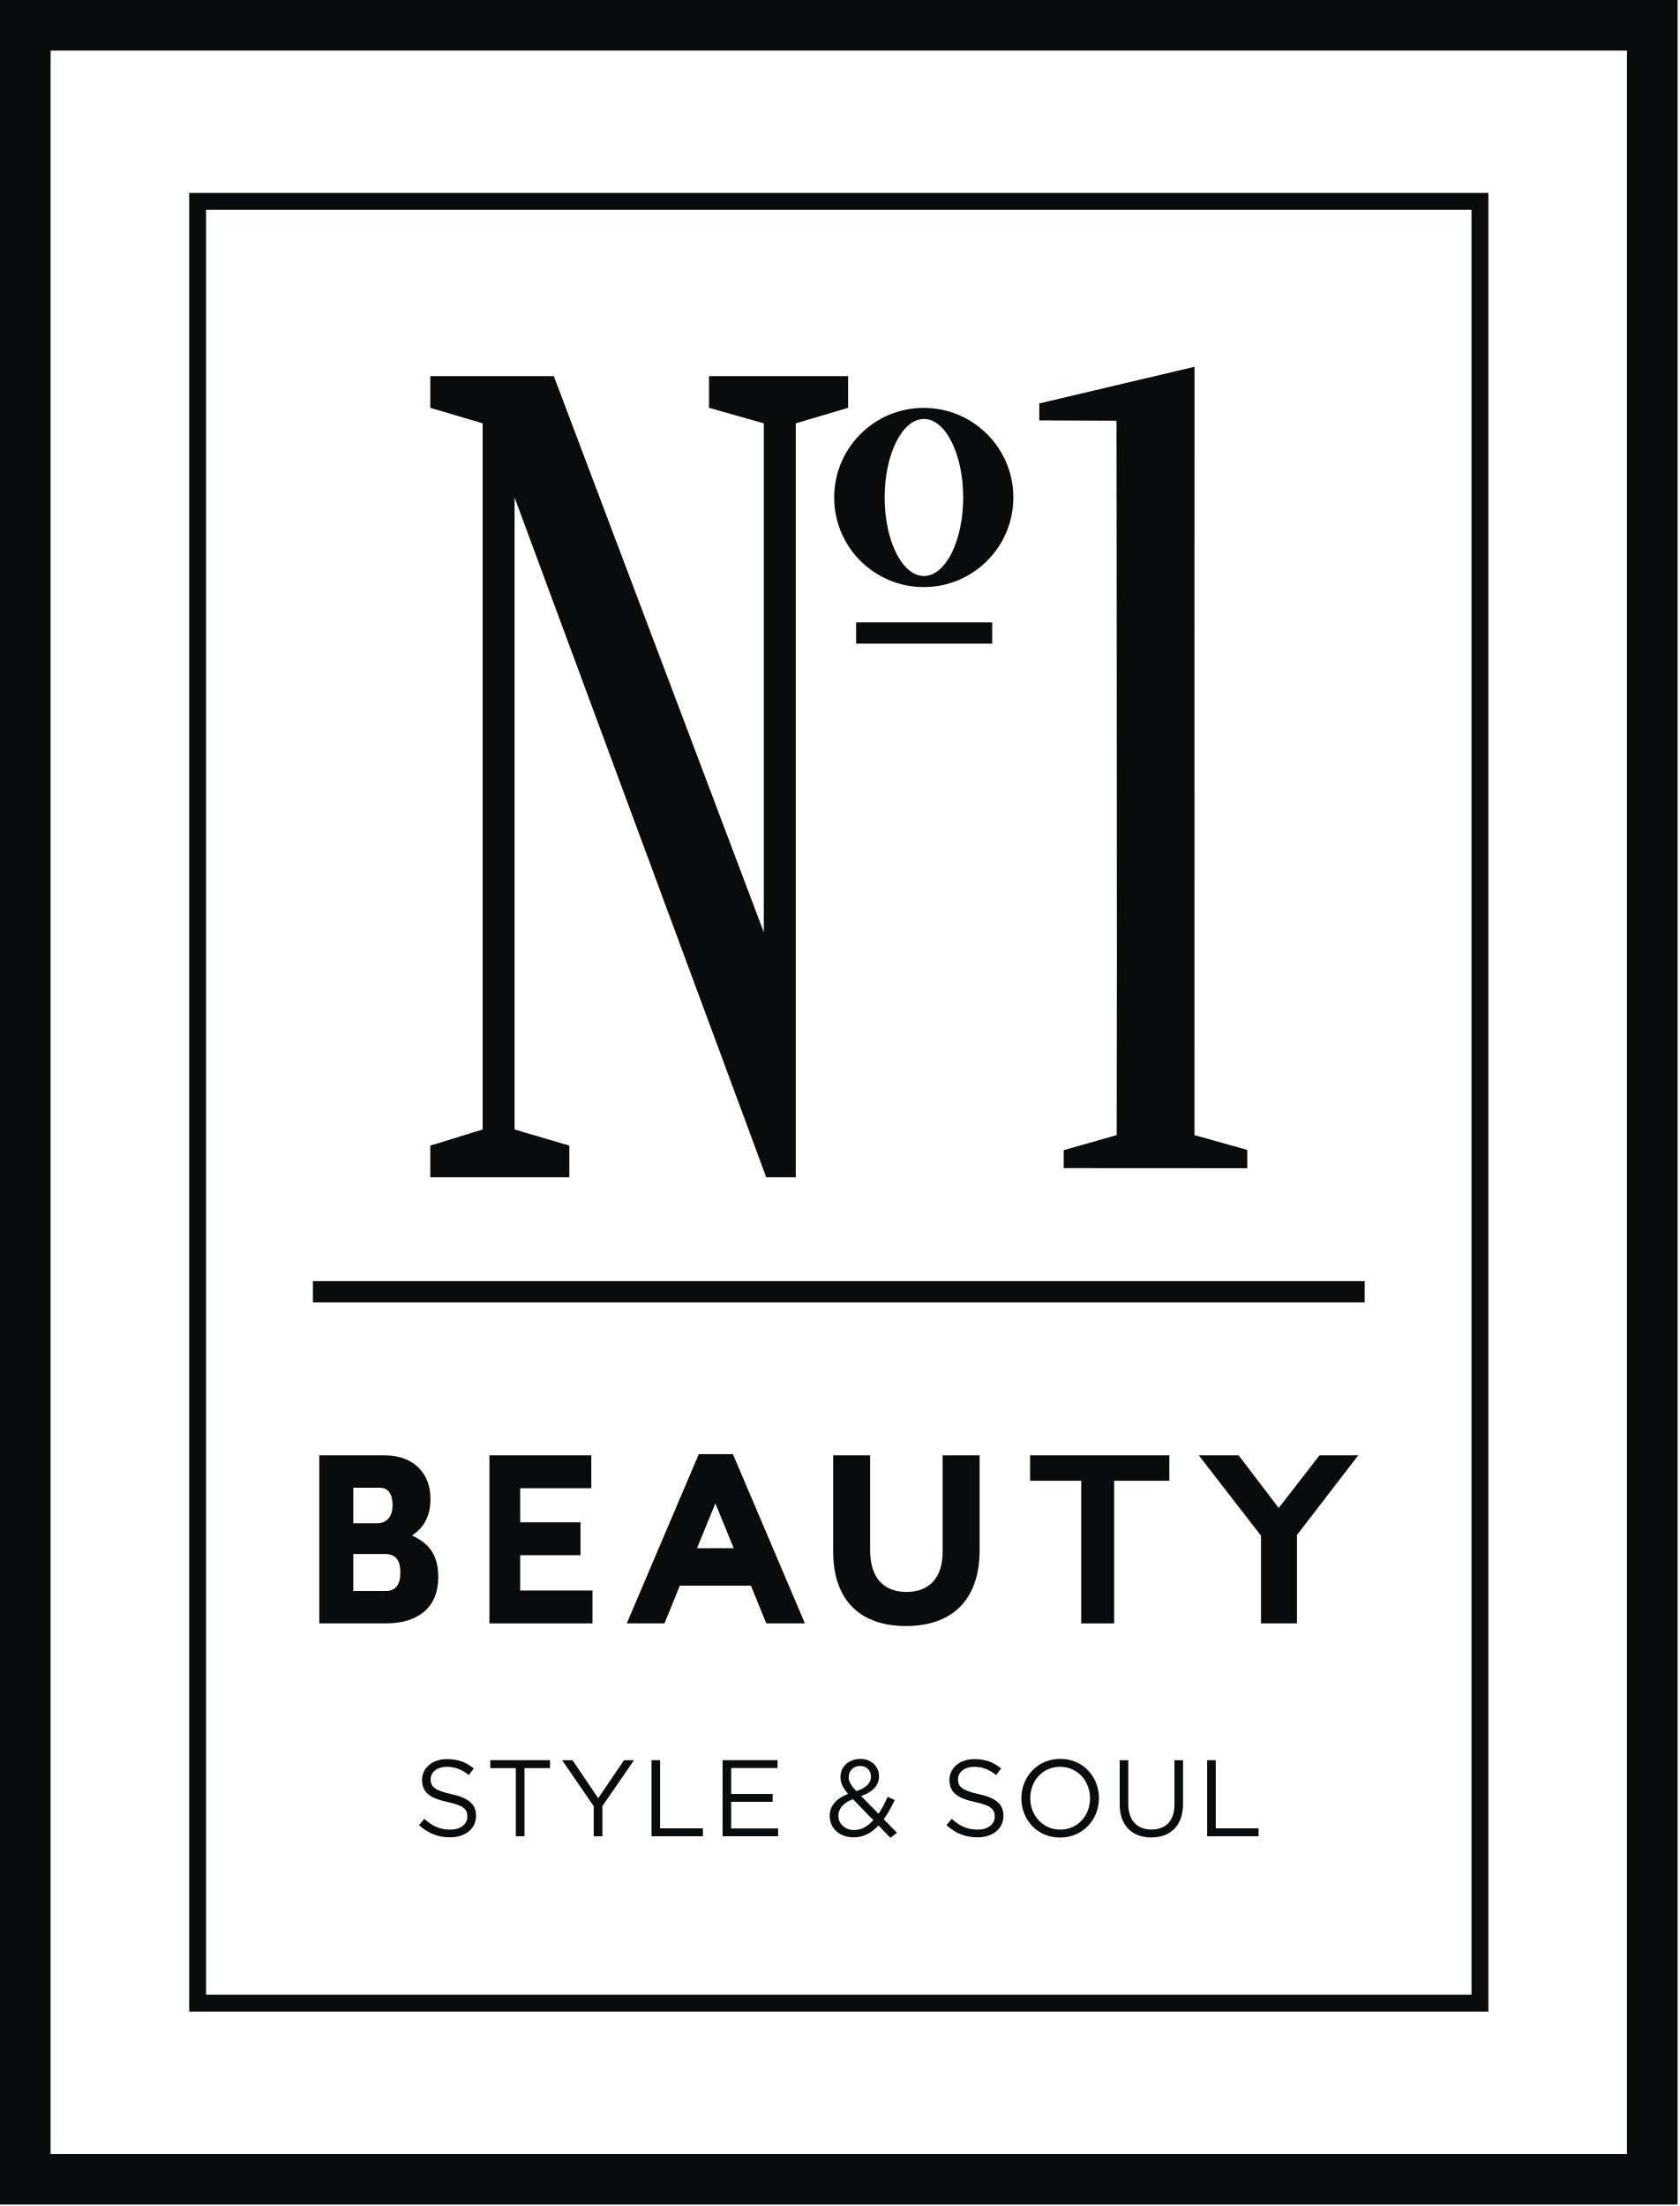
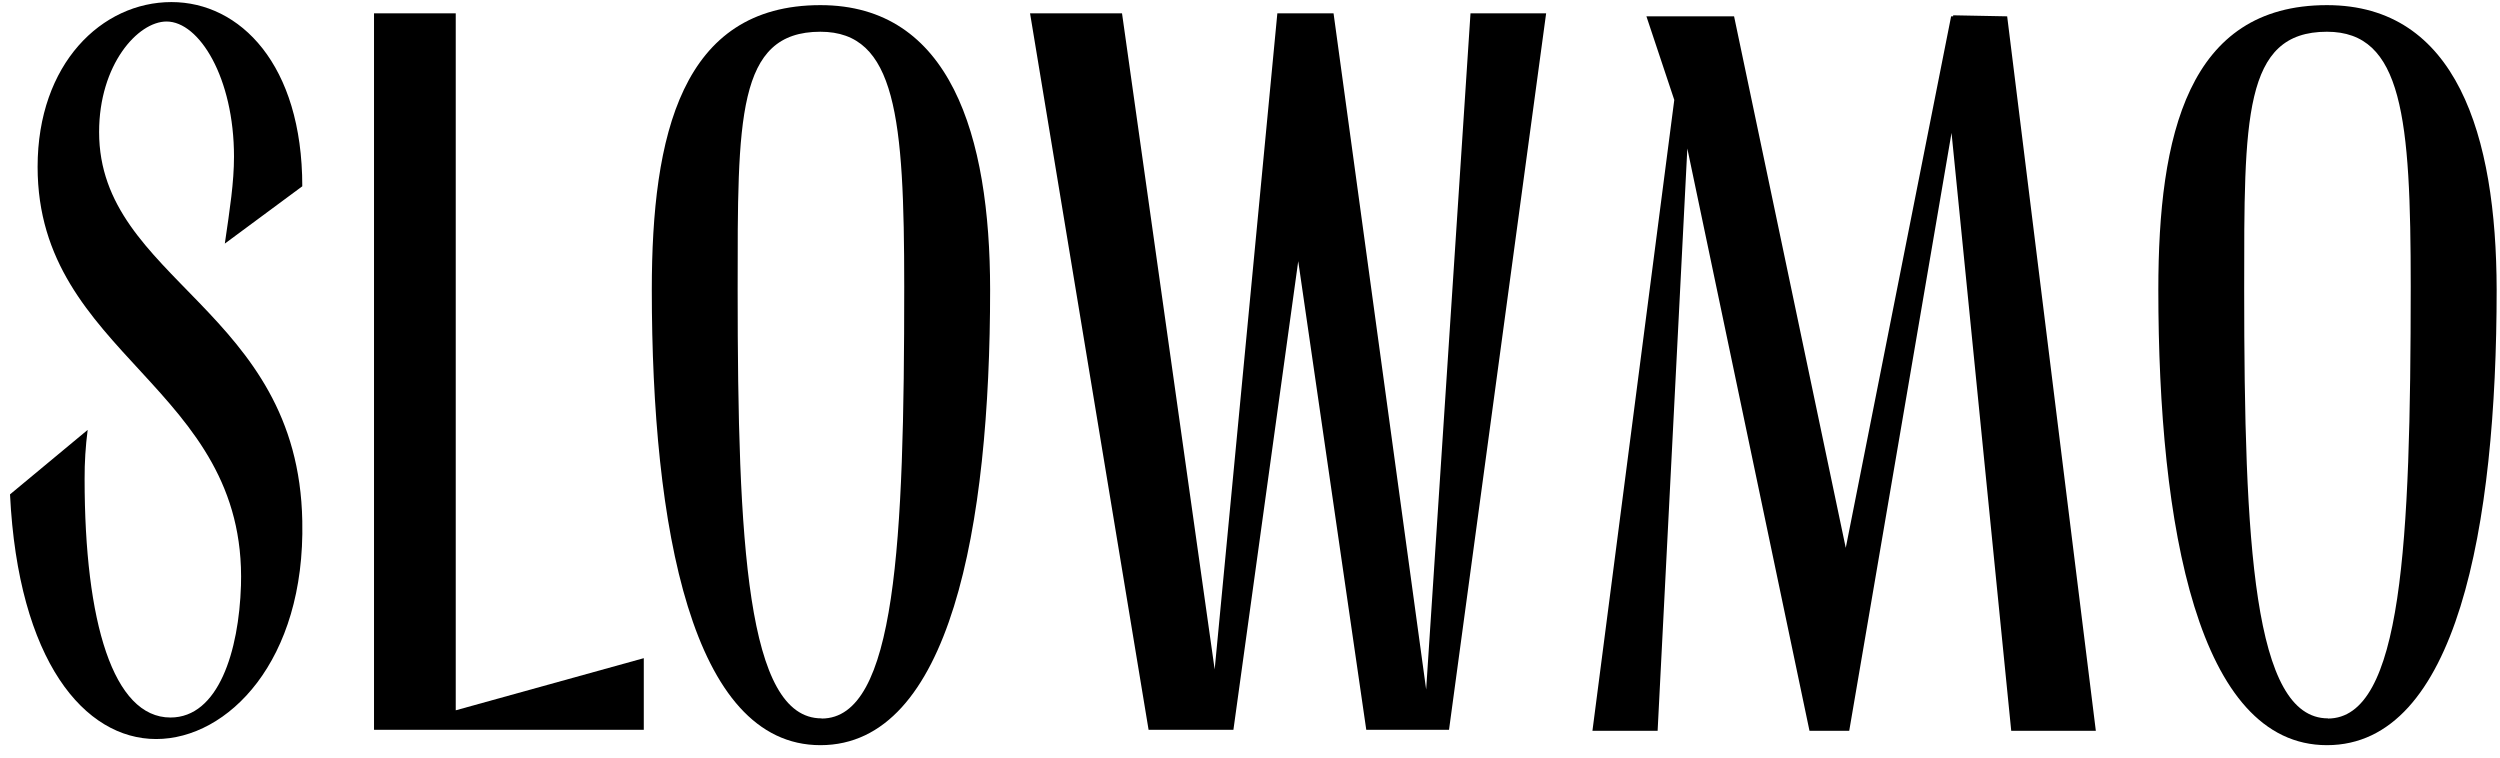
- <svg xmlns="http://www.w3.org/2000/svg" width="664" height="872" viewBox="0 0 664 872" fill="none">
-   <path d="M301.94 167.341L280.285 161.201V148.685H335.262V161.201L314.572 167.341V465.364H302.902L203.413 196.657V446.471L225.068 452.847V465.364H170.09V452.847L190.782 446.471V167.341L170.09 161.201V148.685H218.932L301.94 368.519V167.341Z" fill="#090B0C" />
-   <path d="M493.062 461.788L420.484 461.746L420.483 454.642L441.436 448.686C441.436 448.686 441.526 401.091 441.524 378.688C441.519 309.807 441.366 166.304 441.366 166.304L410.842 166.184V159.466L472.199 144.983L472.187 448.702L493.062 454.546V461.788Z" fill="#090B0C" />
-   <path d="M365.232 227.684C356.661 227.684 349.713 213.788 349.713 196.648C349.713 179.507 356.661 165.611 365.232 165.611C373.803 165.611 380.751 179.507 380.751 196.648C380.751 213.788 373.803 227.684 365.232 227.684ZM365.168 161.232C345.608 161.232 329.752 177.088 329.752 196.648C329.752 216.207 345.608 232.063 365.168 232.063C384.727 232.063 400.583 216.207 400.583 196.648C400.583 177.088 384.727 161.232 365.168 161.232Z" fill="#090B0C" />
-   <path d="M392.225 254.417H338.427V246.014H392.225V254.417Z" fill="#090B0C" />
-   <path d="M539.46 514.816H123.692V506.413H539.46V514.816Z" fill="#090B0C" />
-   <path d="M152.54 628.893C156.228 628.893 158.26 626.616 158.26 621.68V621.49C158.26 617.029 156.614 614.276 152.145 614.276H139.662V628.893H152.54ZM149.3 602.128C152.252 602.128 155.177 600.04 155.177 595.104V594.914C155.177 590.548 153.474 588.081 150.09 588.081H139.662V602.128H149.3ZM126.225 575.268H151.908C158.229 575.268 163.208 577.356 166.368 581.152C168.897 584.189 170.161 587.89 170.161 592.446V592.636C170.161 600.134 166.842 604.31 162.892 606.968C169.292 609.91 173.242 614.372 173.242 623.293V623.484C173.242 635.632 165.025 641.706 152.54 641.706H126.225V575.268Z" fill="#090B0C" />
-   <path d="M193.471 575.267H233.747V588.27H205.631V601.748H229.477V614.751H205.631V628.703H234.222V641.706H193.471V575.267Z" fill="#090B0C" />
-   <path d="M290.049 611.983L282.789 594.265L275.53 611.983H290.049ZM276.241 574.793H289.718L318.192 641.706H302.912L296.837 626.805H268.742L262.668 641.706H247.766L276.241 574.793Z" fill="#090B0C" />
-   <path d="M329.35 613.232V575.267H343.966V612.852C343.966 623.672 349.376 629.272 358.298 629.272C367.22 629.272 372.63 623.863 372.63 613.327V575.267H387.247V612.758C387.247 632.879 375.952 642.75 358.108 642.75C340.264 642.75 329.35 632.784 329.35 613.232Z" fill="#090B0C" />
-   <path d="M427.414 585.325H407.198V575.267H462.247V585.325H440.435V641.706H427.414V585.325Z" fill="#090B0C" />
-   <path d="M498.484 607.052L473.887 575.267H489.628L505.478 596.079L521.614 575.267H536.926L512.692 606.767V641.707H498.484V607.052Z" fill="#090B0C" />
-   <path d="M165.635 721.461L167.739 718.971C170.875 721.805 173.882 723.223 178.049 723.223C182.086 723.223 184.749 721.075 184.749 718.025C184.749 715.233 183.246 713.644 176.931 712.313C170.017 710.809 166.838 708.576 166.838 703.551C166.838 698.825 171.005 695.347 176.717 695.347C181.098 695.347 184.234 696.592 187.283 699.04L185.307 701.66C182.515 699.384 179.723 698.396 176.631 698.396C172.722 698.396 170.231 700.544 170.231 703.336C170.231 706.171 171.778 707.76 178.393 709.177C185.093 710.637 188.186 713.085 188.186 717.768C188.186 722.923 183.89 726.272 177.921 726.272C173.151 726.272 169.243 724.683 165.635 721.461Z" fill="#090B0C" />
-   <path d="M203.905 698.911H193.81V695.777H217.434V698.911H207.341V725.842H203.905V698.911Z" fill="#090B0C" />
-   <path d="M234.701 713.945L222.203 695.776H226.325L236.463 710.81L246.685 695.776H250.637L238.137 713.902V725.842H234.701V713.945Z" fill="#090B0C" />
-   <path d="M257.55 695.776H260.943V722.707H277.866V725.843H257.55V695.776Z" fill="#090B0C" />
-   <path d="M285.64 695.776H307.374V698.868H289.033V709.135H305.441V712.227H289.033V722.751H307.589V725.843H285.64V695.776Z" fill="#090B0C" />
-   <path d="M344.311 702.219C344.311 699.813 342.507 698.052 340.059 698.052C337.352 698.052 335.506 699.943 335.506 702.477C335.506 704.237 336.235 705.569 338.512 708.017C342.335 706.729 344.311 704.881 344.311 702.219ZM345.212 719.485L337.18 711.196C333.186 712.656 331.424 715.105 331.424 717.725C331.424 720.947 334.003 723.395 337.696 723.395C340.531 723.395 343.022 721.891 345.212 719.485ZM347.274 721.591C344.526 724.555 341.347 726.272 337.438 726.272C332.026 726.272 327.988 722.879 327.988 717.768C327.988 713.773 330.652 710.895 335.247 709.092C333.186 706.685 332.242 704.839 332.242 702.391C332.242 698.439 335.42 695.26 340.187 695.26C344.398 695.26 347.49 698.309 347.49 702.132C347.49 705.956 344.783 708.404 340.402 709.951L347.274 716.951C348.606 715.019 349.808 712.743 350.883 710.251L353.675 711.54C352.343 714.375 350.968 716.951 349.336 719.1L354.576 724.468L351.999 726.444L347.274 721.591Z" fill="#090B0C" />
-   <path d="M374.118 721.461L376.222 718.971C379.358 721.805 382.365 723.223 386.531 723.223C390.569 723.223 393.231 721.075 393.231 718.025C393.231 715.233 391.729 713.644 385.414 712.313C378.499 710.809 375.321 708.576 375.321 703.551C375.321 698.825 379.487 695.347 385.199 695.347C389.581 695.347 392.717 696.592 395.766 699.04L393.79 701.66C390.998 699.384 388.206 698.396 385.114 698.396C381.205 698.396 378.714 700.544 378.714 703.336C378.714 706.171 380.261 707.76 386.875 709.177C393.575 710.637 396.669 713.085 396.669 717.768C396.669 722.923 392.373 726.272 386.403 726.272C381.634 726.272 377.726 724.683 374.118 721.461Z" fill="#090B0C" />
-   <path d="M430.9 710.81C430.9 703.98 425.917 698.396 419.045 698.396C412.173 698.396 407.276 703.894 407.276 710.81C407.276 717.639 412.259 723.223 419.132 723.223C426.004 723.223 430.9 717.724 430.9 710.81ZM403.755 710.81C403.755 702.52 409.983 695.26 419.132 695.26C428.28 695.26 434.423 702.434 434.423 710.81C434.423 719.099 428.195 726.358 419.045 726.358C409.897 726.358 403.755 719.184 403.755 710.81Z" fill="#090B0C" />
-   <path d="M442.625 713.257V695.776H446.018V713.043C446.018 719.529 449.454 723.18 455.21 723.18C460.75 723.18 464.273 719.829 464.273 713.257V695.776H467.666V713C467.666 721.763 462.641 726.315 455.123 726.315C447.693 726.315 442.625 721.763 442.625 713.257Z" fill="#090B0C" />
-   <path d="M477.2 695.776H480.593V722.707H497.516V725.843H477.2V695.776Z" fill="#090B0C" />
-   <path d="M588.363 76.262H581.697H81.455H74.789V82.929V788.498V795.165H81.455H581.697H588.363V788.498V82.929V76.262ZM581.697 788.498H81.455V82.929H581.697V788.498Z" fill="#090C0D" />
-   <path d="M663.152 0H643.152H20H0V20V851.427V871.427H20H643.152H663.152V851.427V20V0ZM643.152 851.427H20V20H643.152V851.427Z" fill="#090C0D" />
+ <svg xmlns="http://www.w3.org/2000/svg" width="165" height="50" viewBox="0 0 165 50" fill="none">
+   <path d="M6.541 8.715C6.541 4.256 9.103 1.42 10.993 1.42C13.15 1.42 15.444 5.134 15.444 10.337C15.444 12.027 15.174 13.783 14.838 16.078L19.951 12.295C19.951 4.246 15.836 0.137 11.316 0.137C6.731 0.137 2.482 4.19 2.482 11.012C2.482 23.51 16.308 25.468 15.904 38.642C15.768 42.966 14.421 47.356 11.251 47.356C7.474 47.356 5.584 41.073 5.584 31.617C5.579 30.532 5.646 29.449 5.786 28.373L0.661 32.629C1.201 43.642 5.584 48.776 10.306 48.776C15.027 48.776 20.153 43.642 19.951 34.385C19.693 20.402 6.541 18.51 6.541 8.715Z" fill="black" />
+   <path d="M30.079 0.878H24.685V48.168H29.27H30.079H42.49V43.439L30.079 46.88V0.878Z" fill="black" />
+   <path d="M54.147 0.339C44.977 0.339 43.019 8.917 43.019 19.119C43.019 34.793 45.651 49.181 54.147 49.181C62.714 49.181 65.348 34.79 65.348 19.119C65.344 8.917 62.714 0.339 54.147 0.339ZM54.215 47.412C49.291 47.412 48.685 35.861 48.685 19.119C48.685 7.837 48.617 2.095 54.147 2.095C59.139 2.095 59.679 7.771 59.679 18.924C59.679 35.805 59.139 47.424 54.227 47.424L54.215 47.412Z" fill="black" />
+   <path d="M94.126 45.505L88.014 0.878H87.948H84.305L80.168 44.181L74.053 0.878H67.983L75.807 48.168H79.786H80.731H81.405L85.683 17.237L90.174 48.168H93.95H94.489H95.635L102.045 0.878H97.053L94.126 45.505Z" fill="black" />
+   <path d="M153.578 0.339C144.405 0.339 142.45 8.917 142.45 19.119C142.45 34.793 145.08 49.181 153.578 49.181C162.144 49.181 164.779 34.79 164.779 19.119C164.762 8.917 162.132 0.339 153.578 0.339ZM153.646 47.412C148.722 47.412 148.116 35.861 148.116 19.119C148.116 7.837 148.048 2.095 153.578 2.095C158.57 2.095 159.108 7.771 159.108 18.924C159.096 35.805 158.558 47.424 153.634 47.424L153.646 47.412Z" fill="black" />
+   <path d="M138.325 48.232L132.473 1.078L128.908 1.01L128.906 1.078H128.774L121.82 36.158L114.449 1.078H108.663L110.502 6.595L105.101 48.232H109.403L111.364 9.802L119.426 48.232H121.374H122.049L128.801 8.771L132.741 48.232H138.325Z" fill="black" />
</svg>
